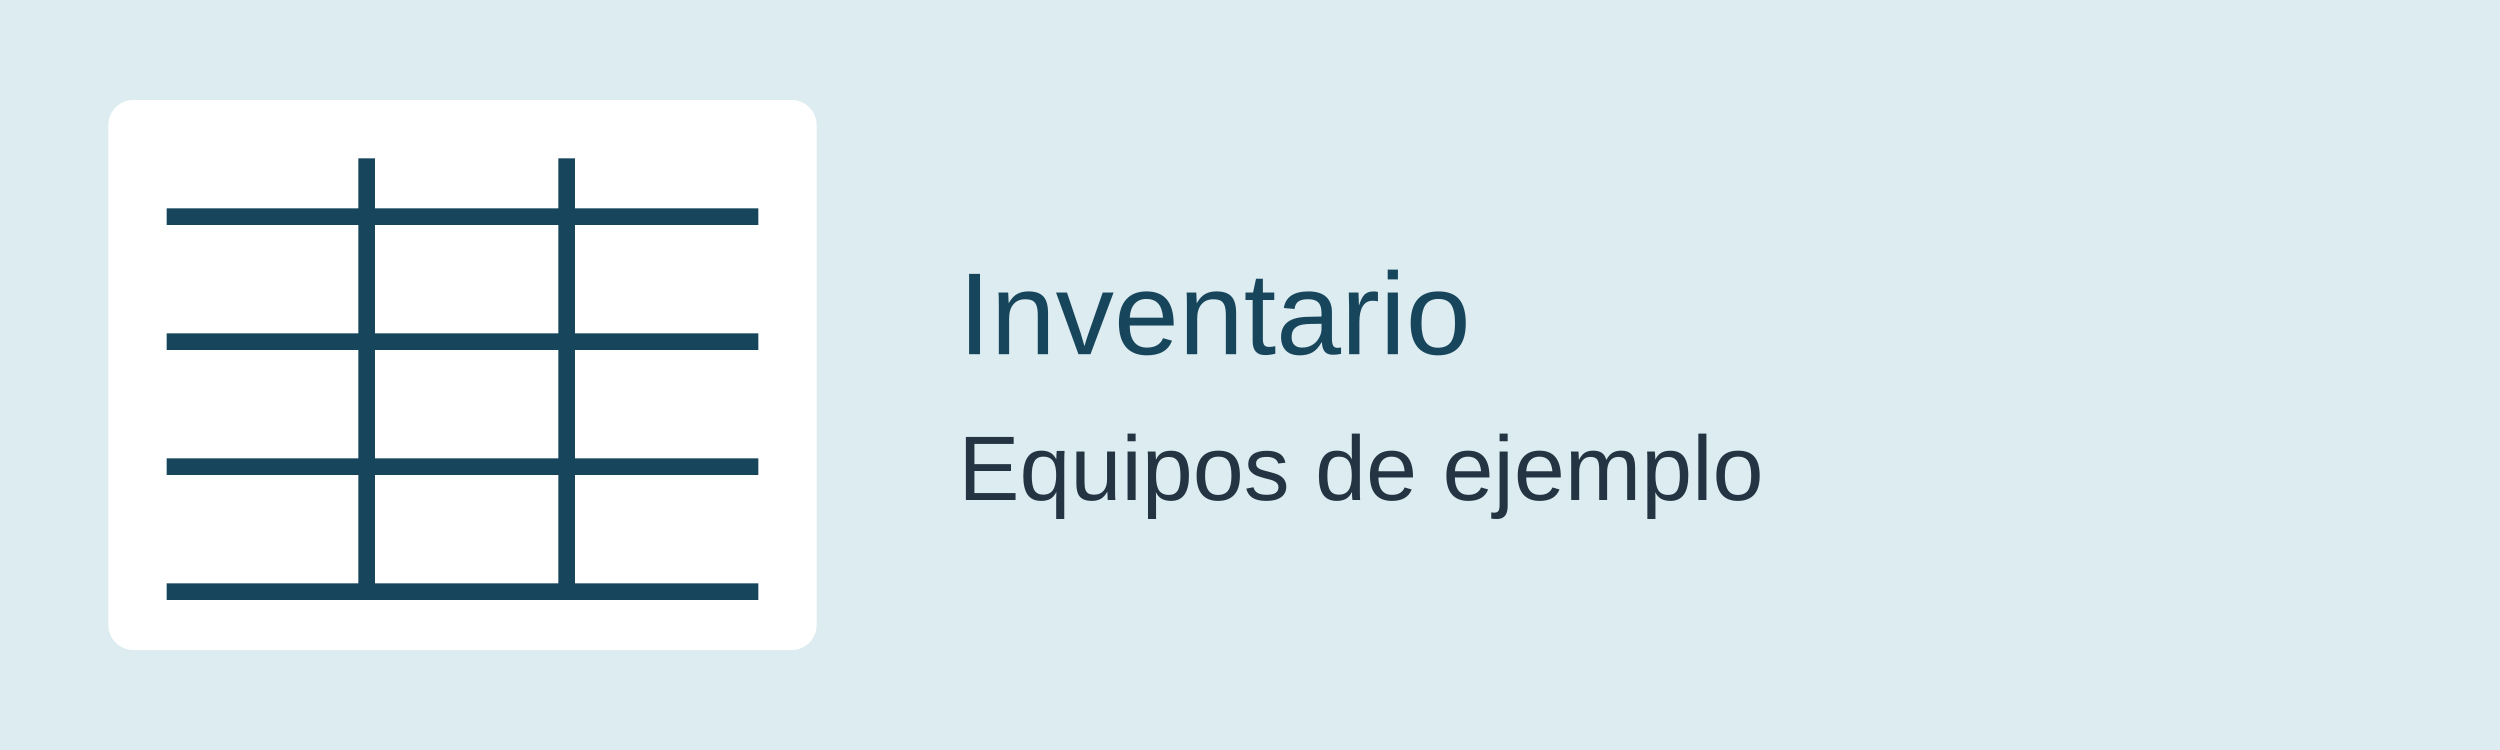
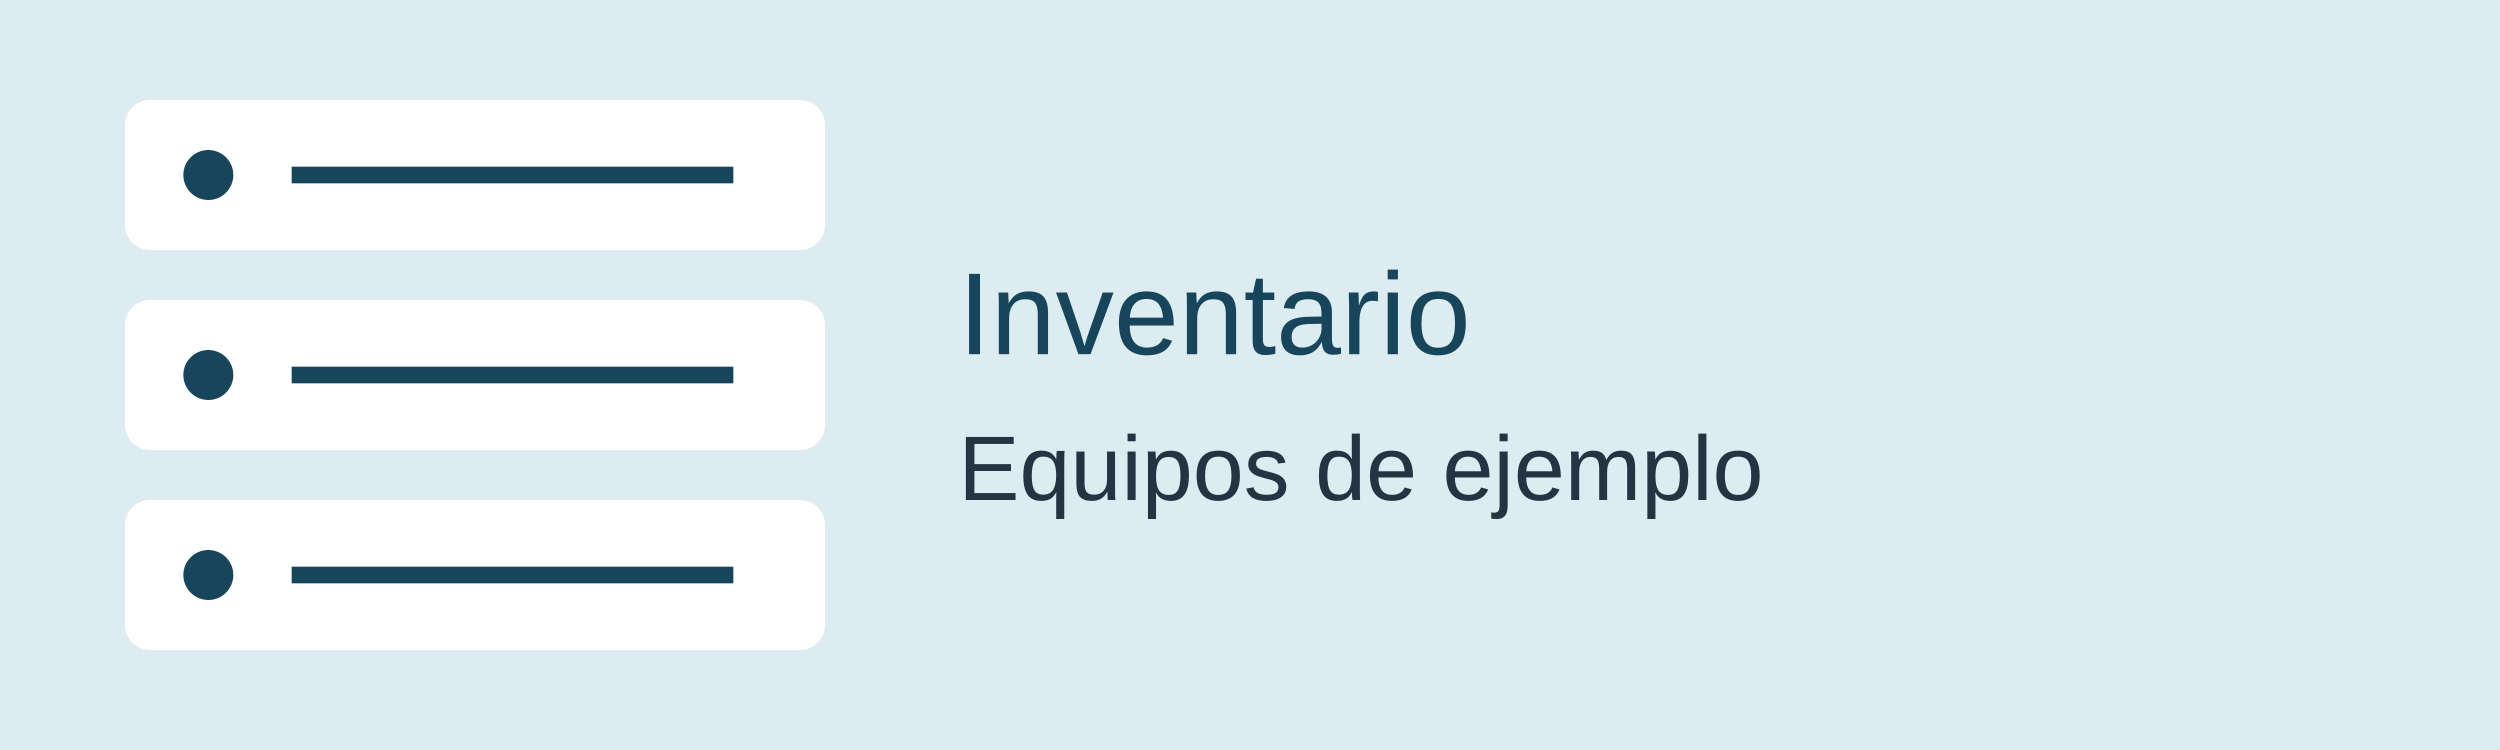
<svg xmlns="http://www.w3.org/2000/svg" width="600" height="180" viewBox="0 0 600 180">
  <rect width="600" height="180" fill="#dcecf0" />
-   <rect x="26" y="24" width="170" height="132" rx="6" fill="#ffffff" />
-   <path d="M40 52H182M40 82H182M40 112H182M40 142H182M88 38V142M136 38V142" stroke="#17465c" stroke-width="4" />
+   <rect x="30" y="24" width="168" height="36" rx="6" fill="#ffffff" />
+   <rect x="30" y="72" width="168" height="36" rx="6" fill="#ffffff" />
+   <rect x="30" y="120" width="168" height="36" rx="6" fill="#ffffff" />
+   <path d="M70 42H176M70 90H176M70 138H176" stroke="#17465c" stroke-width="4" />
+   <circle cx="50" cy="42" r="6" fill="#17465c" />
+   <circle cx="50" cy="90" r="6" fill="#17465c" />
+   <circle cx="50" cy="138" r="6" fill="#17465c" />
  <text x="230" y="85" font-family="Arial, sans-serif" font-size="28" fill="#17465c">Inventario</text>
  <text x="230" y="120" font-family="Arial, sans-serif" font-size="22" fill="#243442">Equipos de ejemplo</text>
</svg>
